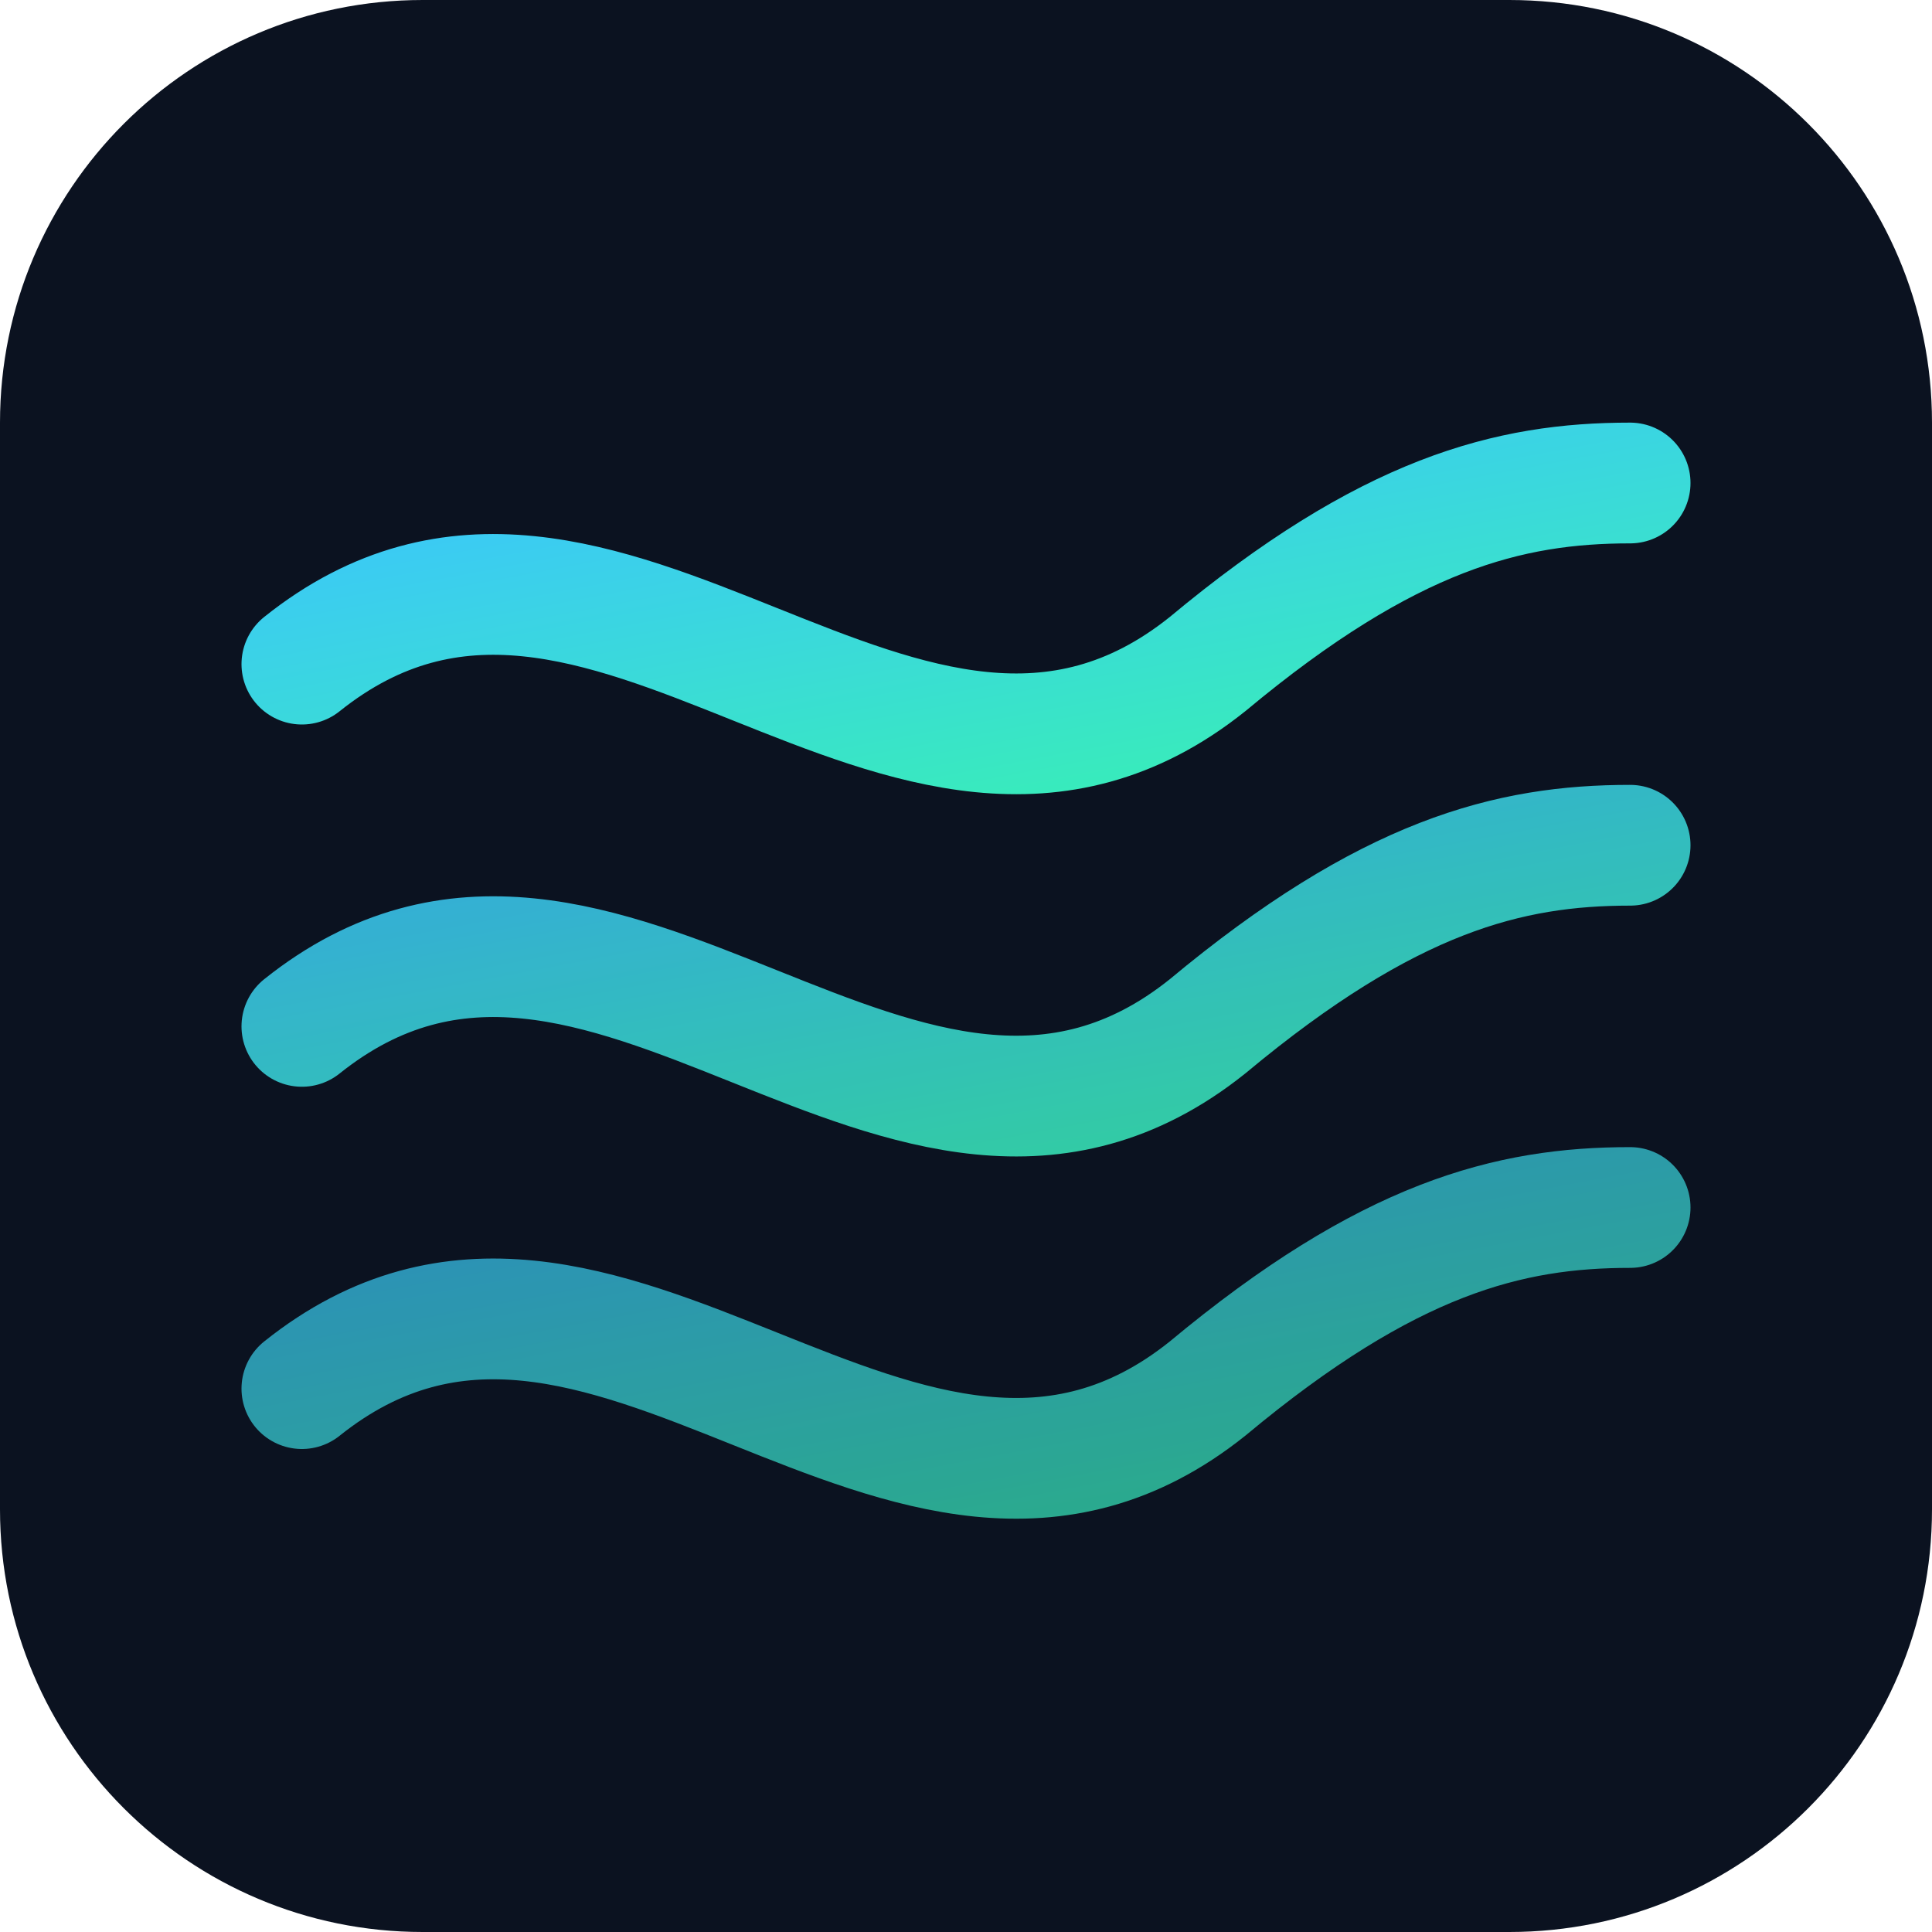
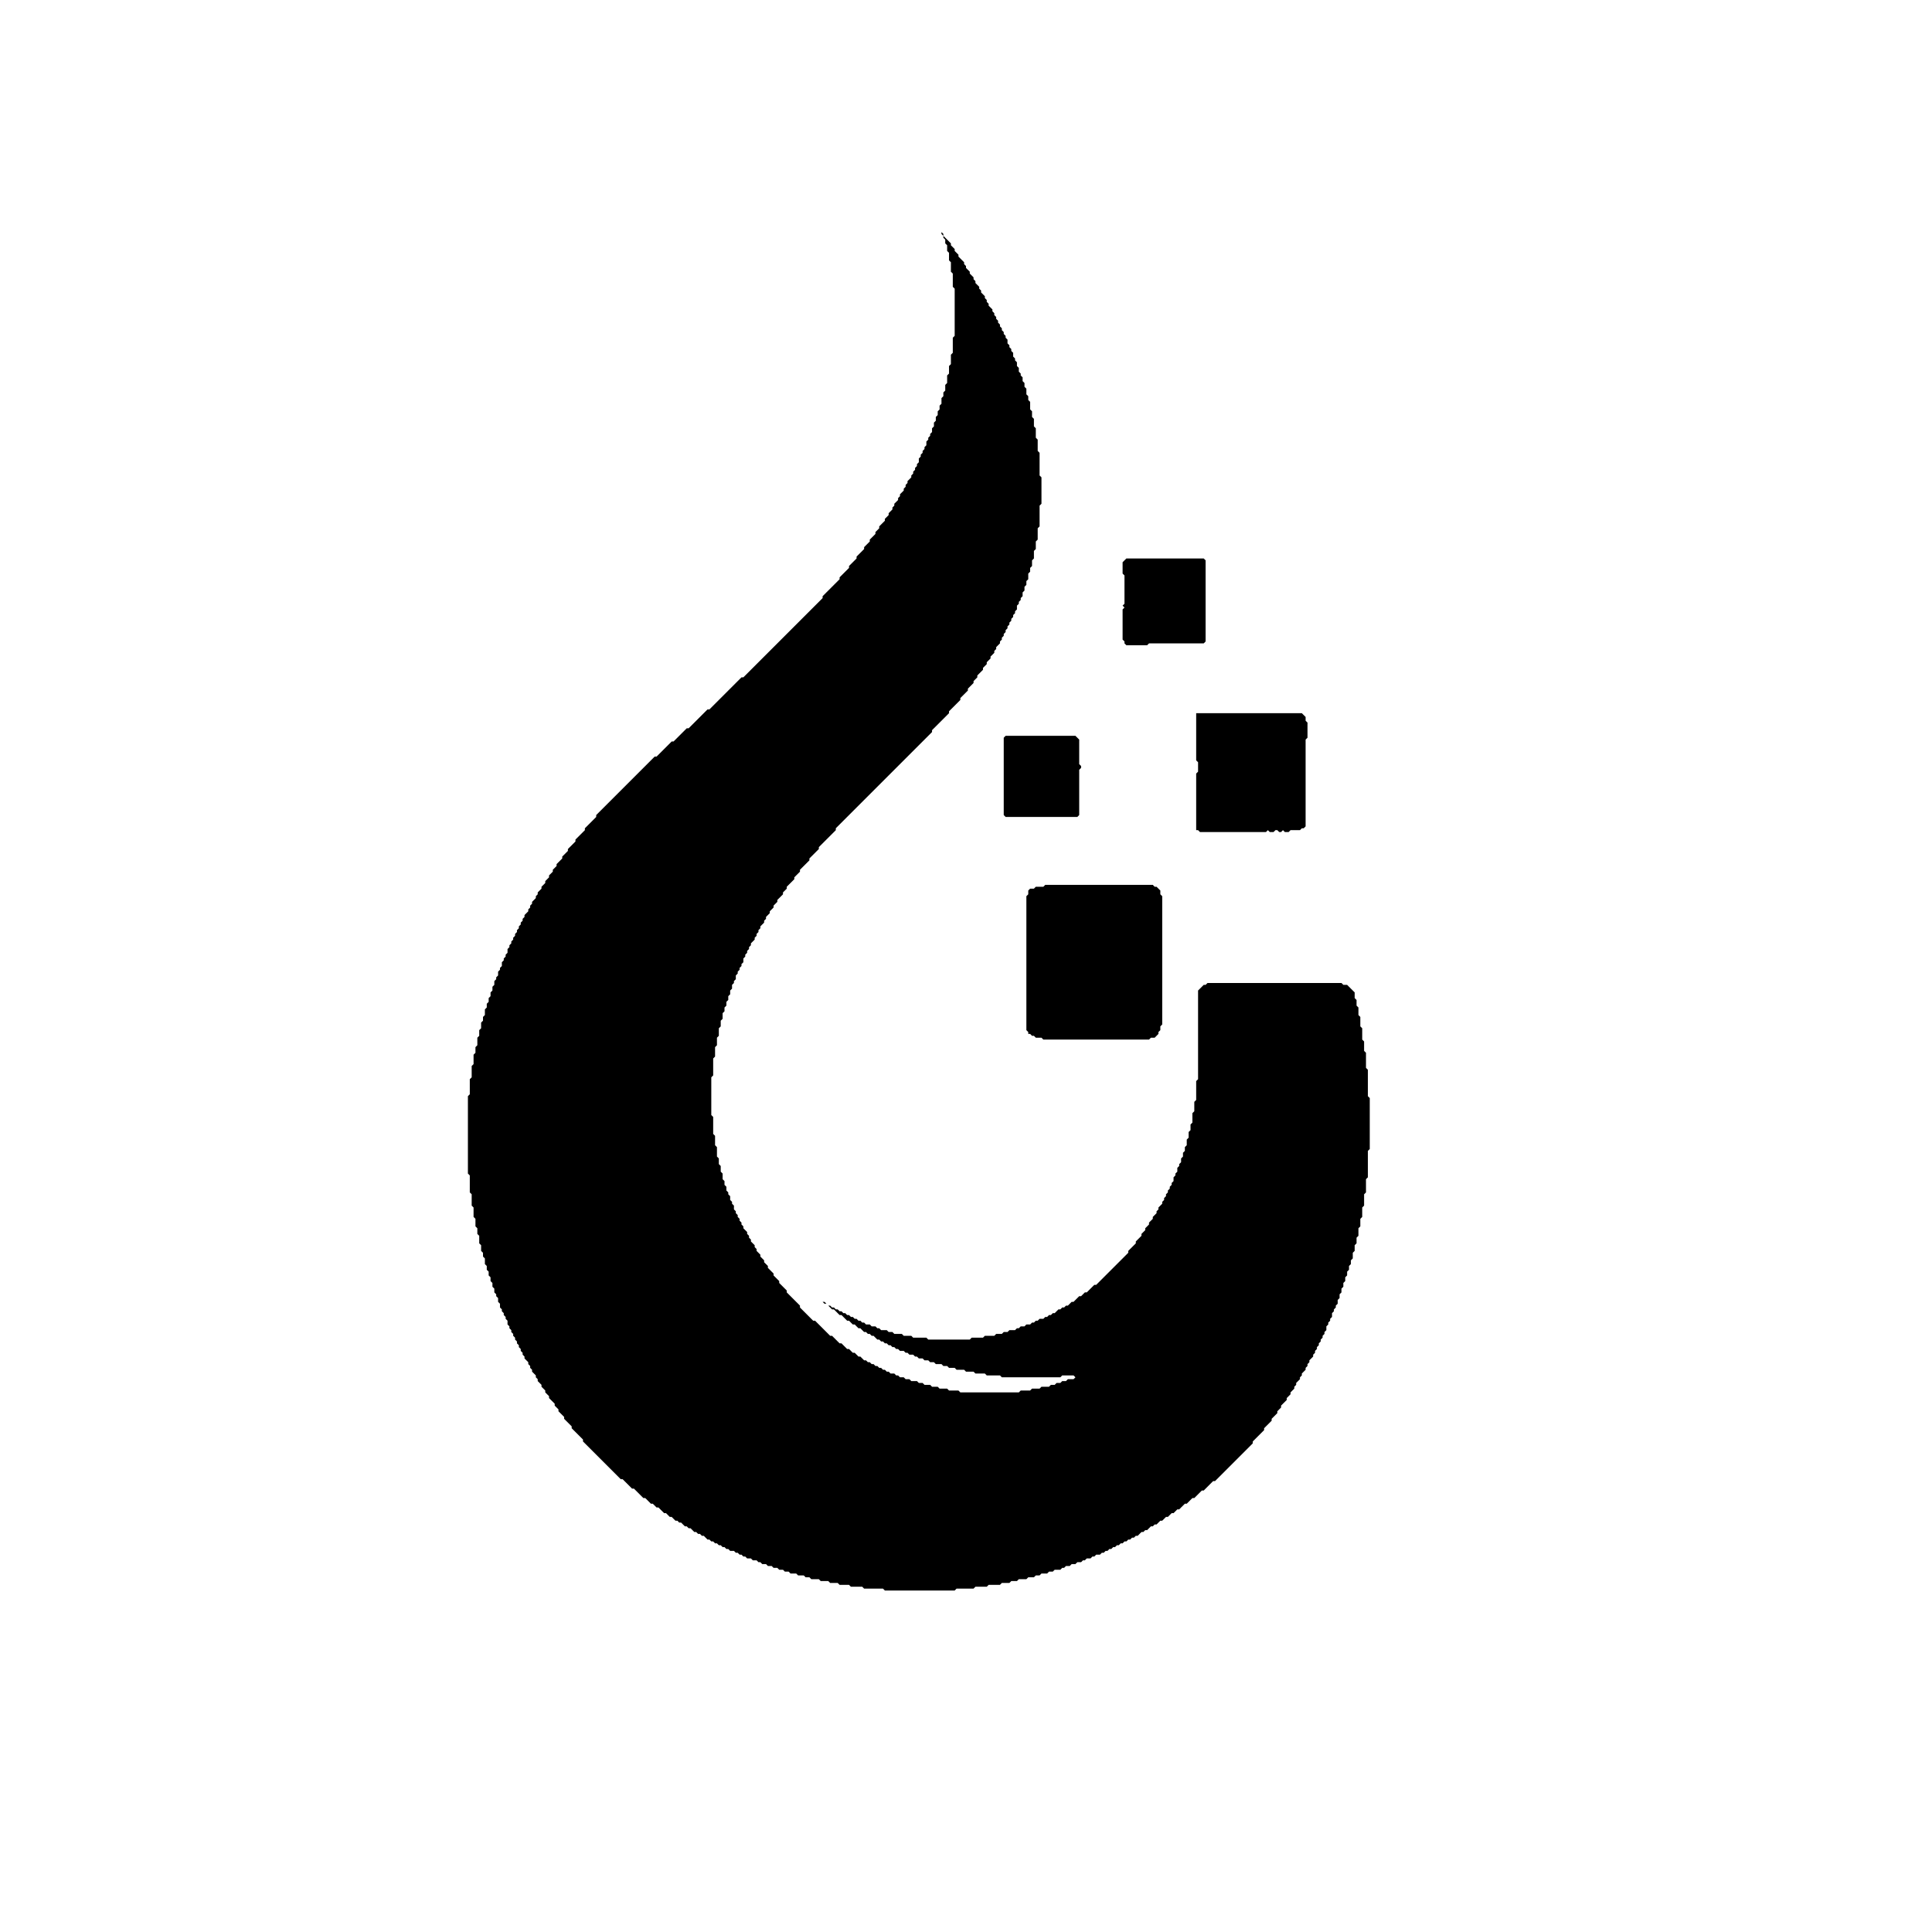
- <svg xmlns="http://www.w3.org/2000/svg" viewBox="0 0 64 64">
-   <defs>
-     <linearGradient id="g" x1="0" y1="0" x2="1" y2="1">
-       <stop offset="0" stop-color="#3cc4ff" />
-       <stop offset="1" stop-color="#38efb5" />
-     </linearGradient>
-   </defs>
-   <rect width="64" height="64" rx="14" fill="#0b1220" />
-   <path d="M10 22c10-8 20 8 30 0 6-5 10-6 14-6" stroke="url(#g)" stroke-width="4" fill="none" stroke-linecap="round" />
-   <path d="M10 34c10-8 20 8 30 0 6-5 10-6 14-6" stroke="url(#g)" stroke-width="4" fill="none" stroke-linecap="round" opacity=".85" />
-   <path d="M10 46c10-8 20 8 30 0 6-5 10-6 14-6" stroke="url(#g)" stroke-width="4" fill="none" stroke-linecap="round" opacity=".7" />
+ <svg xmlns="http://www.w3.org/2000/svg" baseProfile="full" height="1024" version="1.1" width="1024">
+   <defs />
+   <path d="M 554,469 L 553,470 L 549,470 L 548,471 L 546,471 L 545,472 L 545,474 L 544,475 L 544,546 L 545,547 L 545,548 L 546,548 L 547,549 L 548,549 L 549,550 L 552,550 L 553,551 L 609,551 L 610,550 L 612,550 L 614,548 L 614,547 L 615,546 L 615,544 L 616,543 L 616,475 L 615,474 L 615,472 L 613,470 L 612,470 L 611,469 Z" fill="black" />
+   <path d="M 533,390 L 532,391 L 532,432 L 533,433 L 571,433 L 572,432 L 572,408 L 573,407 L 573,406 L 572,405 L 572,392 L 570,390 Z" fill="black" />
+   <path d="M 634,378 L 634,403 L 635,404 L 635,409 L 634,410 L 634,440 L 635,440 L 636,441 L 671,441 L 672,440 L 673,441 L 675,441 L 676,440 L 677,440 L 678,441 L 679,441 L 680,440 L 681,441 L 683,441 L 684,440 L 689,440 L 690,439 L 691,439 L 692,438 L 692,392 L 693,391 L 693,383 L 692,382 L 692,380 L 690,378 Z" fill="black" />
+   <path d="M 597,296 L 595,298 L 595,304 L 596,305 L 596,320 L 595,321 L 596,322 L 595,323 L 595,339 L 596,340 L 596,341 L 597,342 L 608,342 L 609,341 L 638,341 L 639,340 L 639,297 L 638,296 Z" fill="black" />
+   <path d="M 499,123 L 499,124 L 500,125 L 500,126 L 501,127 L 501,129 L 502,130 L 502,133 L 503,134 L 503,138 L 504,139 L 504,144 L 505,145 L 505,152 L 506,153 L 506,178 L 505,179 L 505,187 L 504,188 L 504,193 L 503,194 L 503,198 L 502,199 L 502,203 L 501,204 L 501,207 L 500,208 L 500,210 L 499,211 L 499,214 L 498,215 L 498,217 L 497,218 L 497,220 L 496,221 L 496,223 L 495,224 L 495,226 L 494,227 L 494,229 L 493,230 L 493,231 L 492,232 L 492,233 L 491,234 L 491,236 L 490,237 L 490,238 L 489,239 L 489,240 L 488,241 L 488,242 L 487,243 L 487,245 L 486,246 L 486,247 L 485,248 L 485,249 L 484,250 L 484,251 L 483,252 L 483,253 L 481,255 L 481,256 L 480,257 L 480,258 L 479,259 L 479,260 L 477,262 L 477,263 L 476,264 L 476,265 L 474,267 L 474,268 L 473,269 L 473,270 L 471,272 L 471,273 L 469,275 L 469,276 L 466,279 L 466,280 L 464,282 L 464,283 L 461,286 L 461,287 L 458,290 L 458,291 L 454,295 L 454,296 L 450,300 L 450,301 L 445,306 L 445,307 L 436,316 L 436,317 L 394,359 L 393,359 L 376,376 L 375,376 L 365,386 L 364,386 L 357,393 L 356,393 L 348,401 L 347,401 L 316,432 L 316,433 L 310,439 L 310,440 L 305,445 L 305,446 L 301,450 L 301,451 L 298,454 L 298,455 L 295,458 L 295,459 L 293,461 L 293,462 L 291,464 L 291,465 L 289,467 L 289,468 L 287,470 L 287,471 L 285,473 L 285,474 L 284,475 L 284,476 L 282,478 L 282,479 L 281,480 L 281,481 L 280,482 L 280,483 L 278,485 L 278,486 L 277,487 L 277,488 L 276,489 L 276,490 L 275,491 L 275,492 L 274,493 L 274,494 L 273,495 L 273,496 L 272,497 L 272,498 L 271,499 L 271,500 L 270,501 L 270,502 L 269,503 L 269,505 L 268,506 L 268,507 L 267,508 L 267,509 L 266,510 L 266,512 L 265,513 L 265,514 L 264,515 L 264,517 L 263,518 L 263,519 L 262,520 L 262,522 L 261,523 L 261,525 L 260,526 L 260,528 L 259,529 L 259,531 L 258,532 L 258,534 L 257,535 L 257,538 L 256,539 L 256,541 L 255,542 L 255,545 L 254,546 L 254,549 L 253,550 L 253,554 L 252,555 L 252,558 L 251,559 L 251,564 L 250,565 L 250,571 L 249,572 L 249,580 L 248,581 L 248,622 L 249,623 L 249,632 L 250,633 L 250,639 L 251,640 L 251,645 L 252,646 L 252,650 L 253,651 L 253,654 L 254,655 L 254,659 L 255,660 L 255,663 L 256,664 L 256,666 L 257,667 L 257,670 L 258,671 L 258,673 L 259,674 L 259,676 L 260,677 L 260,679 L 261,680 L 261,682 L 262,683 L 262,685 L 263,686 L 263,687 L 264,688 L 264,690 L 265,691 L 265,693 L 266,694 L 266,695 L 267,696 L 267,697 L 268,698 L 268,699 L 269,700 L 269,702 L 270,703 L 270,704 L 271,705 L 271,706 L 272,707 L 272,708 L 273,709 L 273,710 L 274,711 L 274,712 L 275,713 L 275,714 L 276,715 L 276,716 L 277,717 L 277,718 L 278,719 L 278,720 L 280,722 L 280,723 L 281,724 L 281,725 L 282,726 L 282,727 L 284,729 L 284,730 L 285,731 L 285,732 L 287,734 L 287,735 L 289,737 L 289,738 L 291,740 L 291,741 L 294,744 L 294,745 L 296,747 L 296,748 L 299,751 L 299,752 L 303,756 L 303,757 L 309,763 L 309,764 L 329,784 L 330,784 L 335,789 L 336,789 L 341,794 L 342,794 L 345,797 L 346,797 L 348,799 L 349,799 L 352,802 L 353,802 L 355,804 L 356,804 L 358,806 L 359,806 L 360,807 L 361,807 L 363,809 L 364,809 L 365,810 L 366,810 L 368,812 L 369,812 L 370,813 L 371,813 L 372,814 L 373,814 L 375,816 L 376,816 L 377,817 L 378,817 L 379,818 L 380,818 L 381,819 L 382,819 L 383,820 L 384,820 L 385,821 L 386,821 L 387,822 L 389,822 L 390,823 L 391,823 L 392,824 L 393,824 L 394,825 L 395,825 L 396,826 L 398,826 L 399,827 L 401,827 L 402,828 L 403,828 L 404,829 L 406,829 L 407,830 L 409,830 L 410,831 L 412,831 L 413,832 L 415,832 L 416,833 L 418,833 L 419,834 L 422,834 L 423,835 L 426,835 L 427,836 L 429,836 L 430,837 L 434,837 L 435,838 L 439,838 L 440,839 L 444,839 L 445,840 L 450,840 L 451,841 L 457,841 L 458,842 L 468,842 L 469,843 L 506,843 L 507,842 L 516,842 L 517,841 L 523,841 L 524,840 L 530,840 L 531,839 L 535,839 L 536,838 L 539,838 L 540,837 L 544,837 L 545,836 L 548,836 L 549,835 L 551,835 L 552,834 L 555,834 L 556,833 L 558,833 L 559,832 L 562,832 L 563,831 L 564,831 L 565,830 L 567,830 L 568,829 L 570,829 L 571,828 L 573,828 L 574,827 L 575,827 L 576,826 L 578,826 L 579,825 L 580,825 L 581,824 L 583,824 L 584,823 L 585,823 L 586,822 L 587,822 L 588,821 L 589,821 L 590,820 L 591,820 L 592,819 L 593,819 L 594,818 L 595,818 L 596,817 L 597,817 L 598,816 L 599,816 L 600,815 L 601,815 L 602,814 L 603,814 L 605,812 L 606,812 L 607,811 L 608,811 L 610,809 L 611,809 L 612,808 L 613,808 L 615,806 L 616,806 L 618,804 L 619,804 L 621,802 L 622,802 L 624,800 L 625,800 L 628,797 L 629,797 L 632,794 L 633,794 L 637,790 L 638,790 L 643,785 L 644,785 L 664,765 L 664,764 L 670,758 L 670,757 L 674,753 L 674,752 L 677,749 L 677,748 L 679,746 L 679,745 L 682,742 L 682,741 L 684,739 L 684,738 L 686,736 L 686,735 L 687,734 L 687,733 L 689,731 L 689,730 L 690,729 L 690,728 L 692,726 L 692,725 L 693,724 L 693,723 L 694,722 L 694,721 L 696,719 L 696,718 L 697,717 L 697,716 L 698,715 L 698,714 L 699,713 L 699,712 L 700,711 L 700,710 L 701,709 L 701,708 L 702,707 L 702,706 L 703,705 L 703,703 L 704,702 L 704,701 L 705,700 L 705,699 L 706,698 L 706,696 L 707,695 L 707,694 L 708,693 L 708,692 L 709,691 L 709,689 L 710,688 L 710,686 L 711,685 L 711,683 L 712,682 L 712,680 L 713,679 L 713,677 L 714,676 L 714,674 L 715,673 L 715,671 L 716,670 L 716,668 L 717,667 L 717,664 L 718,663 L 718,660 L 719,659 L 719,656 L 720,655 L 720,651 L 721,650 L 721,646 L 722,645 L 722,640 L 723,639 L 723,633 L 724,632 L 724,625 L 725,624 L 725,610 L 726,609 L 726,582 L 725,581 L 725,567 L 724,566 L 724,558 L 723,557 L 723,552 L 722,551 L 722,545 L 721,544 L 721,539 L 720,538 L 720,534 L 719,533 L 719,530 L 718,529 L 718,526 L 714,522 L 712,522 L 711,521 L 640,521 L 639,522 L 638,522 L 635,525 L 635,572 L 634,573 L 634,583 L 633,584 L 633,589 L 632,590 L 632,595 L 631,596 L 631,599 L 630,600 L 630,603 L 629,604 L 629,607 L 628,608 L 628,610 L 627,611 L 627,613 L 626,614 L 626,616 L 625,617 L 625,618 L 624,619 L 624,621 L 623,622 L 623,623 L 622,624 L 622,626 L 621,627 L 621,628 L 620,629 L 620,630 L 619,631 L 619,632 L 618,633 L 618,634 L 617,635 L 617,636 L 616,637 L 616,638 L 614,640 L 614,641 L 613,642 L 613,643 L 611,645 L 611,646 L 609,648 L 609,649 L 607,651 L 607,652 L 605,654 L 605,655 L 602,658 L 602,659 L 598,663 L 598,664 L 581,681 L 580,681 L 576,685 L 575,685 L 573,687 L 572,687 L 569,690 L 568,690 L 566,692 L 565,692 L 564,693 L 563,693 L 562,694 L 561,694 L 559,696 L 558,696 L 557,697 L 556,697 L 555,698 L 554,698 L 553,699 L 551,699 L 550,700 L 549,700 L 548,701 L 547,701 L 546,702 L 544,702 L 543,703 L 541,703 L 540,704 L 539,704 L 538,705 L 535,705 L 534,706 L 532,706 L 531,707 L 528,707 L 527,708 L 522,708 L 521,709 L 515,709 L 514,710 L 492,710 L 491,709 L 484,709 L 483,708 L 479,708 L 478,707 L 474,707 L 473,706 L 471,706 L 470,705 L 467,705 L 466,704 L 465,704 L 464,703 L 462,703 L 461,702 L 459,702 L 458,701 L 457,701 L 456,700 L 455,700 L 454,699 L 453,699 L 452,698 L 451,698 L 450,697 L 449,697 L 448,696 L 447,696 L 446,695 L 445,695 L 444,694 L 443,694 L 442,693 L 441,693 L 440,692 L 439,692 L 437,690 L 436,690 L 437,691 L 438,691 L 441,694 L 442,694 L 445,697 L 446,697 L 449,700 L 450,700 L 452,702 L 453,702 L 455,704 L 456,704 L 458,706 L 459,706 L 460,707 L 461,707 L 462,708 L 463,708 L 465,710 L 466,710 L 467,711 L 468,711 L 469,712 L 470,712 L 471,713 L 472,713 L 473,714 L 474,714 L 475,715 L 476,715 L 477,716 L 479,716 L 480,717 L 481,717 L 482,718 L 484,718 L 485,719 L 486,719 L 487,720 L 489,720 L 490,721 L 492,721 L 493,722 L 495,722 L 496,723 L 499,723 L 500,724 L 502,724 L 503,725 L 506,725 L 507,726 L 511,726 L 512,727 L 516,727 L 517,728 L 522,728 L 523,729 L 530,729 L 531,730 L 562,730 L 563,729 L 569,729 L 570,730 L 569,731 L 566,731 L 565,732 L 563,732 L 562,733 L 560,733 L 559,734 L 557,734 L 556,735 L 552,735 L 551,736 L 547,736 L 546,737 L 541,737 L 540,738 L 509,738 L 508,737 L 503,737 L 502,736 L 498,736 L 497,735 L 494,735 L 493,734 L 490,734 L 489,733 L 487,733 L 486,732 L 483,732 L 482,731 L 480,731 L 479,730 L 477,730 L 476,729 L 475,729 L 474,728 L 472,728 L 471,727 L 470,727 L 469,726 L 468,726 L 467,725 L 466,725 L 465,724 L 464,724 L 463,723 L 462,723 L 461,722 L 460,722 L 459,721 L 458,721 L 456,719 L 455,719 L 453,717 L 452,717 L 450,715 L 449,715 L 446,712 L 445,712 L 441,708 L 440,708 L 432,700 L 431,700 L 424,693 L 424,692 L 417,685 L 417,684 L 413,680 L 413,679 L 410,676 L 410,675 L 407,672 L 407,671 L 405,669 L 405,668 L 403,666 L 403,665 L 401,663 L 401,662 L 400,661 L 400,660 L 398,658 L 398,657 L 397,656 L 397,655 L 396,654 L 396,653 L 394,651 L 394,650 L 393,649 L 393,648 L 392,647 L 392,646 L 391,645 L 391,644 L 390,643 L 390,642 L 389,641 L 389,639 L 388,638 L 388,637 L 387,636 L 387,634 L 386,633 L 386,632 L 385,631 L 385,629 L 384,628 L 384,626 L 383,625 L 383,622 L 382,621 L 382,618 L 381,617 L 381,614 L 380,613 L 380,608 L 379,607 L 379,602 L 378,601 L 378,592 L 377,591 L 377,571 L 378,570 L 378,561 L 379,560 L 379,555 L 380,554 L 380,550 L 381,549 L 381,545 L 382,544 L 382,541 L 383,540 L 383,537 L 384,536 L 384,534 L 385,533 L 385,531 L 386,530 L 386,528 L 387,527 L 387,525 L 388,524 L 388,522 L 389,521 L 389,520 L 390,519 L 390,517 L 391,516 L 391,515 L 392,514 L 392,513 L 393,512 L 393,511 L 394,510 L 394,508 L 395,507 L 395,506 L 396,505 L 396,504 L 397,503 L 397,502 L 398,501 L 398,500 L 400,498 L 400,497 L 401,496 L 401,495 L 402,494 L 402,493 L 403,492 L 403,491 L 405,489 L 405,488 L 406,487 L 406,486 L 408,484 L 408,483 L 410,481 L 410,480 L 412,478 L 412,477 L 415,474 L 415,473 L 417,471 L 417,470 L 421,466 L 421,465 L 424,462 L 424,461 L 429,456 L 429,455 L 434,450 L 434,449 L 443,440 L 443,439 L 494,388 L 494,387 L 503,378 L 503,377 L 509,371 L 509,370 L 513,366 L 513,365 L 516,362 L 516,361 L 518,359 L 518,358 L 521,355 L 521,354 L 523,352 L 523,351 L 525,349 L 525,348 L 527,346 L 527,345 L 528,344 L 528,343 L 530,341 L 530,340 L 531,339 L 531,338 L 532,337 L 532,336 L 533,335 L 533,334 L 534,333 L 534,332 L 535,331 L 535,330 L 536,329 L 536,328 L 537,327 L 537,326 L 538,325 L 538,324 L 539,323 L 539,321 L 540,320 L 540,319 L 541,318 L 541,317 L 542,316 L 542,314 L 543,313 L 543,311 L 544,310 L 544,308 L 545,307 L 545,304 L 546,303 L 546,301 L 547,300 L 547,297 L 548,296 L 548,292 L 549,291 L 549,287 L 550,286 L 550,280 L 551,279 L 551,268 L 552,267 L 552,253 L 551,252 L 551,240 L 550,239 L 550,233 L 549,232 L 549,227 L 548,226 L 548,222 L 547,221 L 547,218 L 546,217 L 546,213 L 545,212 L 545,210 L 544,209 L 544,206 L 543,205 L 543,203 L 542,202 L 542,200 L 541,199 L 541,198 L 540,197 L 540,195 L 539,194 L 539,192 L 538,191 L 538,190 L 537,189 L 537,187 L 536,186 L 536,185 L 535,184 L 535,183 L 534,182 L 534,180 L 533,179 L 533,178 L 532,177 L 532,176 L 531,175 L 531,174 L 530,173 L 530,172 L 529,171 L 529,170 L 528,169 L 528,168 L 527,167 L 527,166 L 526,165 L 526,164 L 524,162 L 524,161 L 523,160 L 523,159 L 522,158 L 522,157 L 520,155 L 520,154 L 519,153 L 519,152 L 517,150 L 517,149 L 516,148 L 516,147 L 514,145 L 514,144 L 512,142 L 512,141 L 511,140 L 511,139 L 508,136 L 508,135 L 506,133 L 506,132 L 504,130 L 504,129 L 500,125 L 500,124 Z" fill="black" />
</svg>
